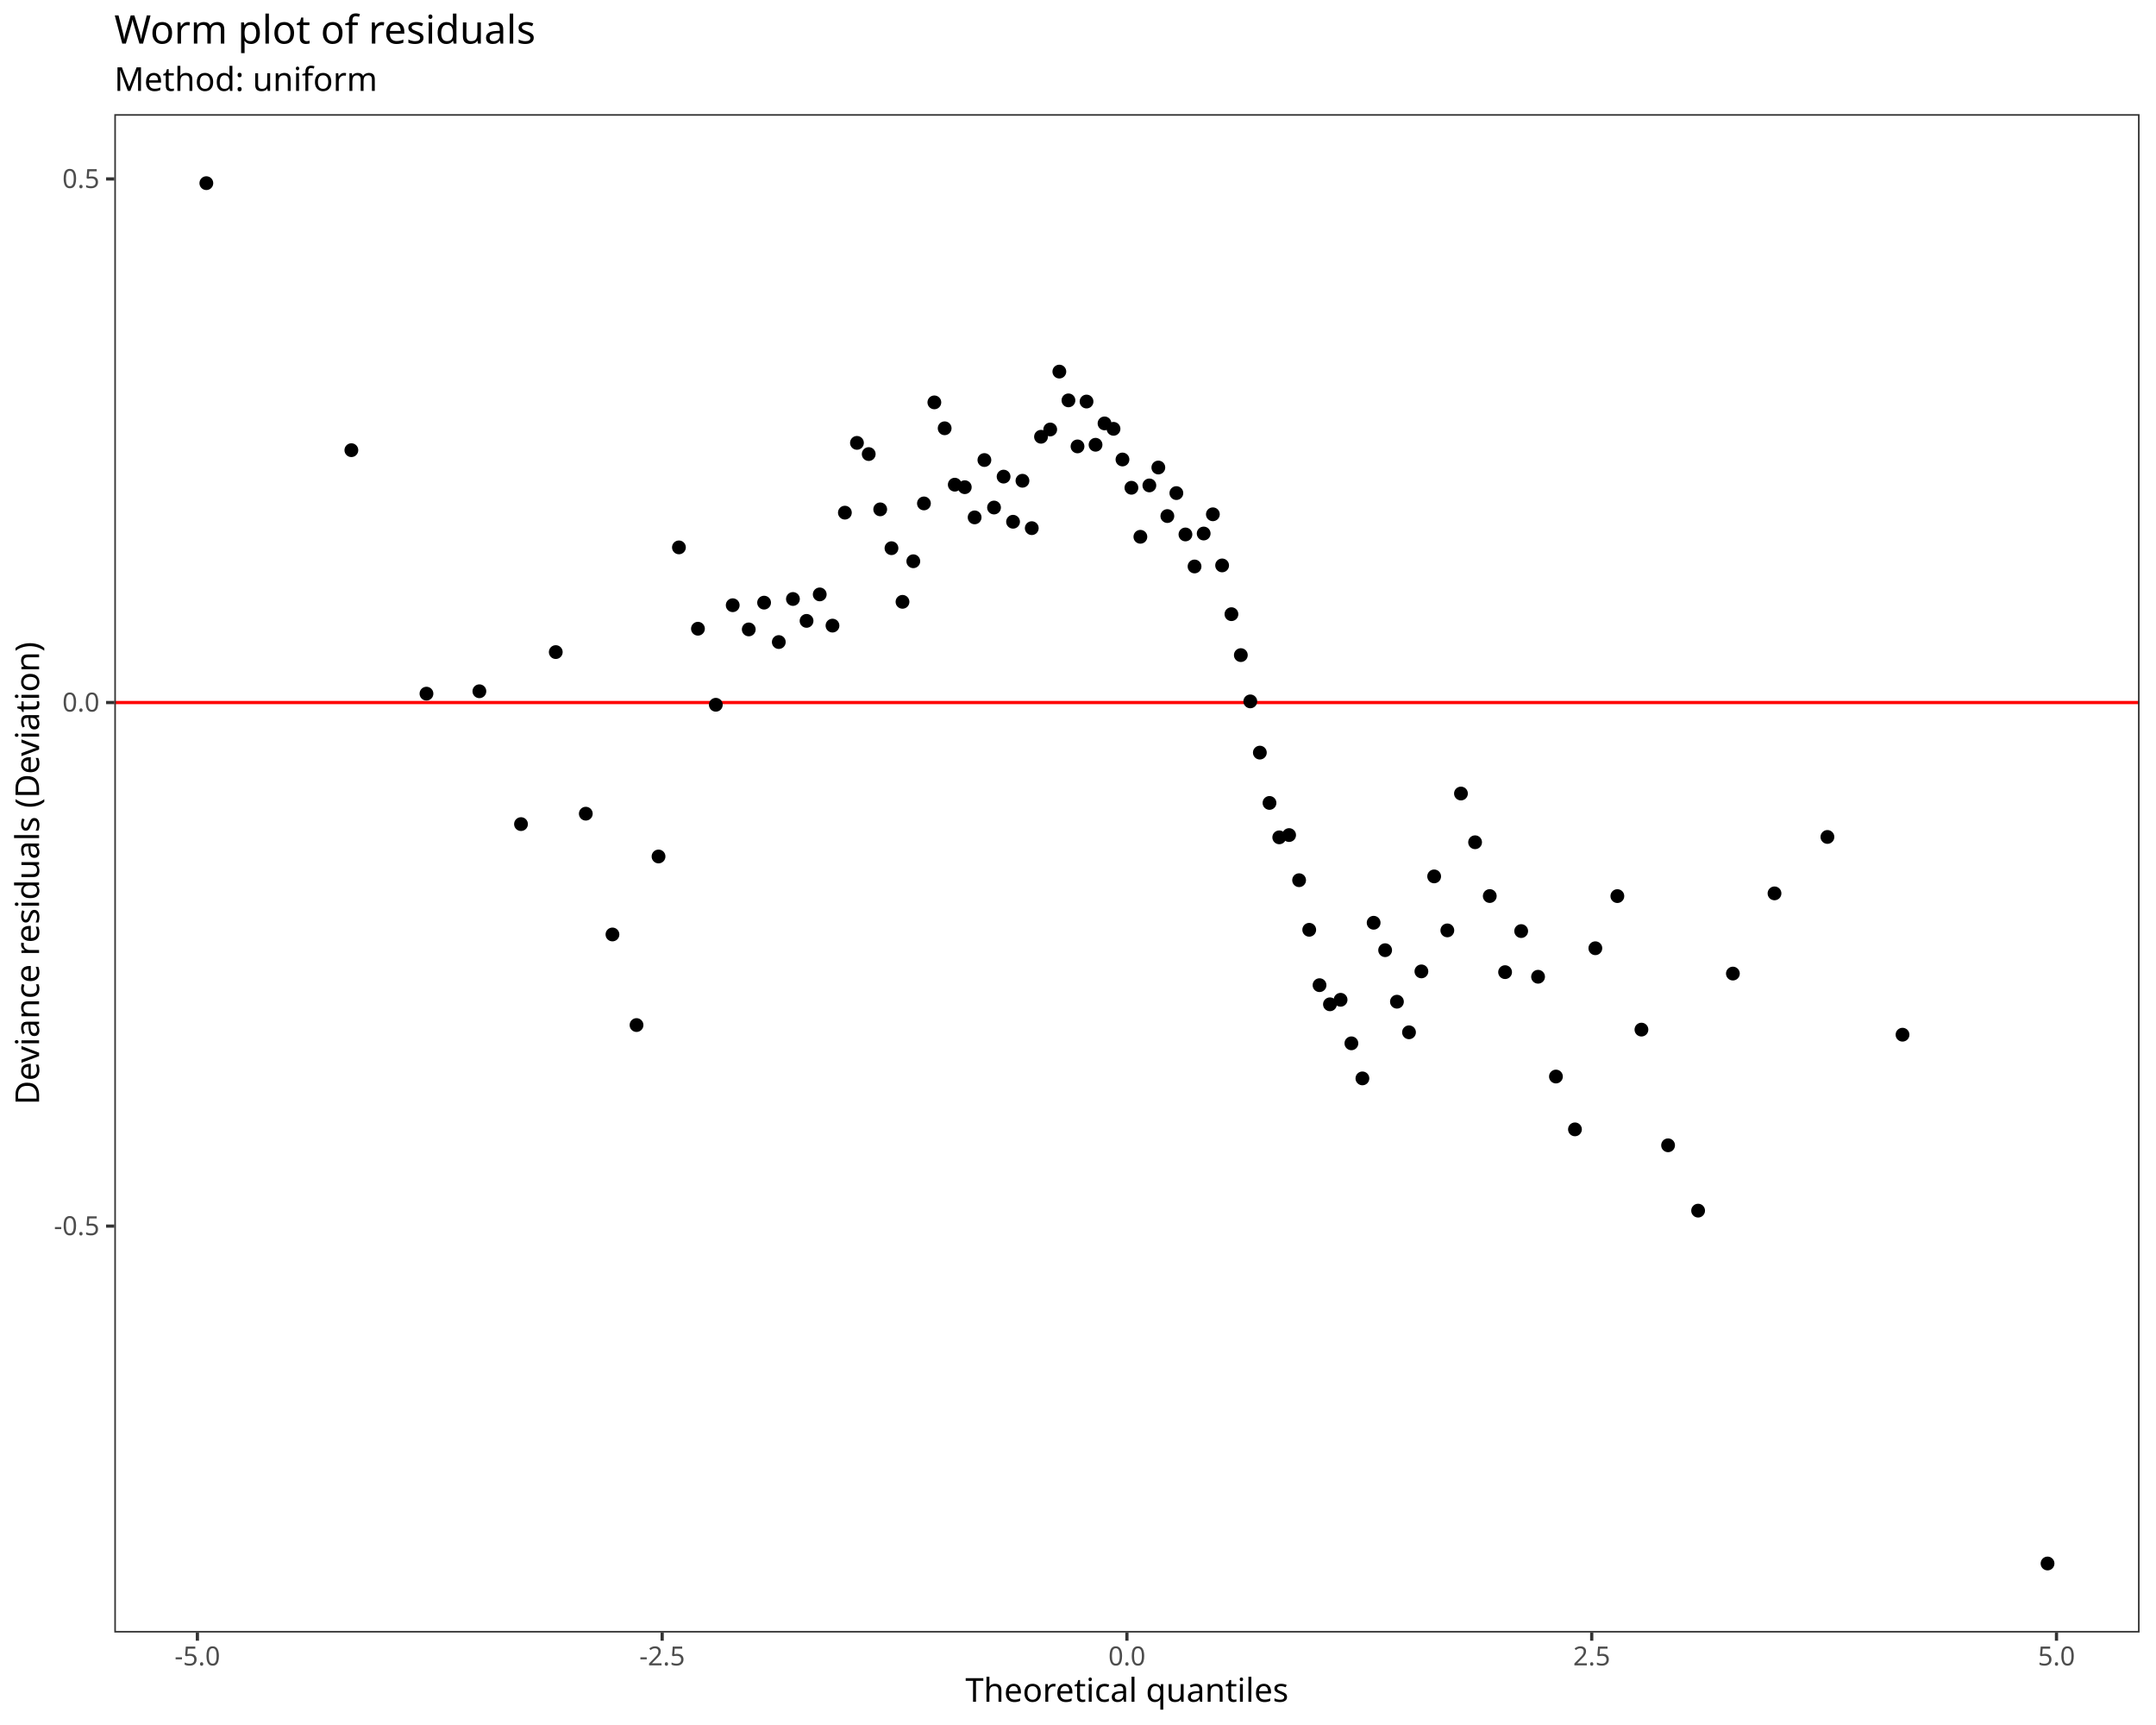
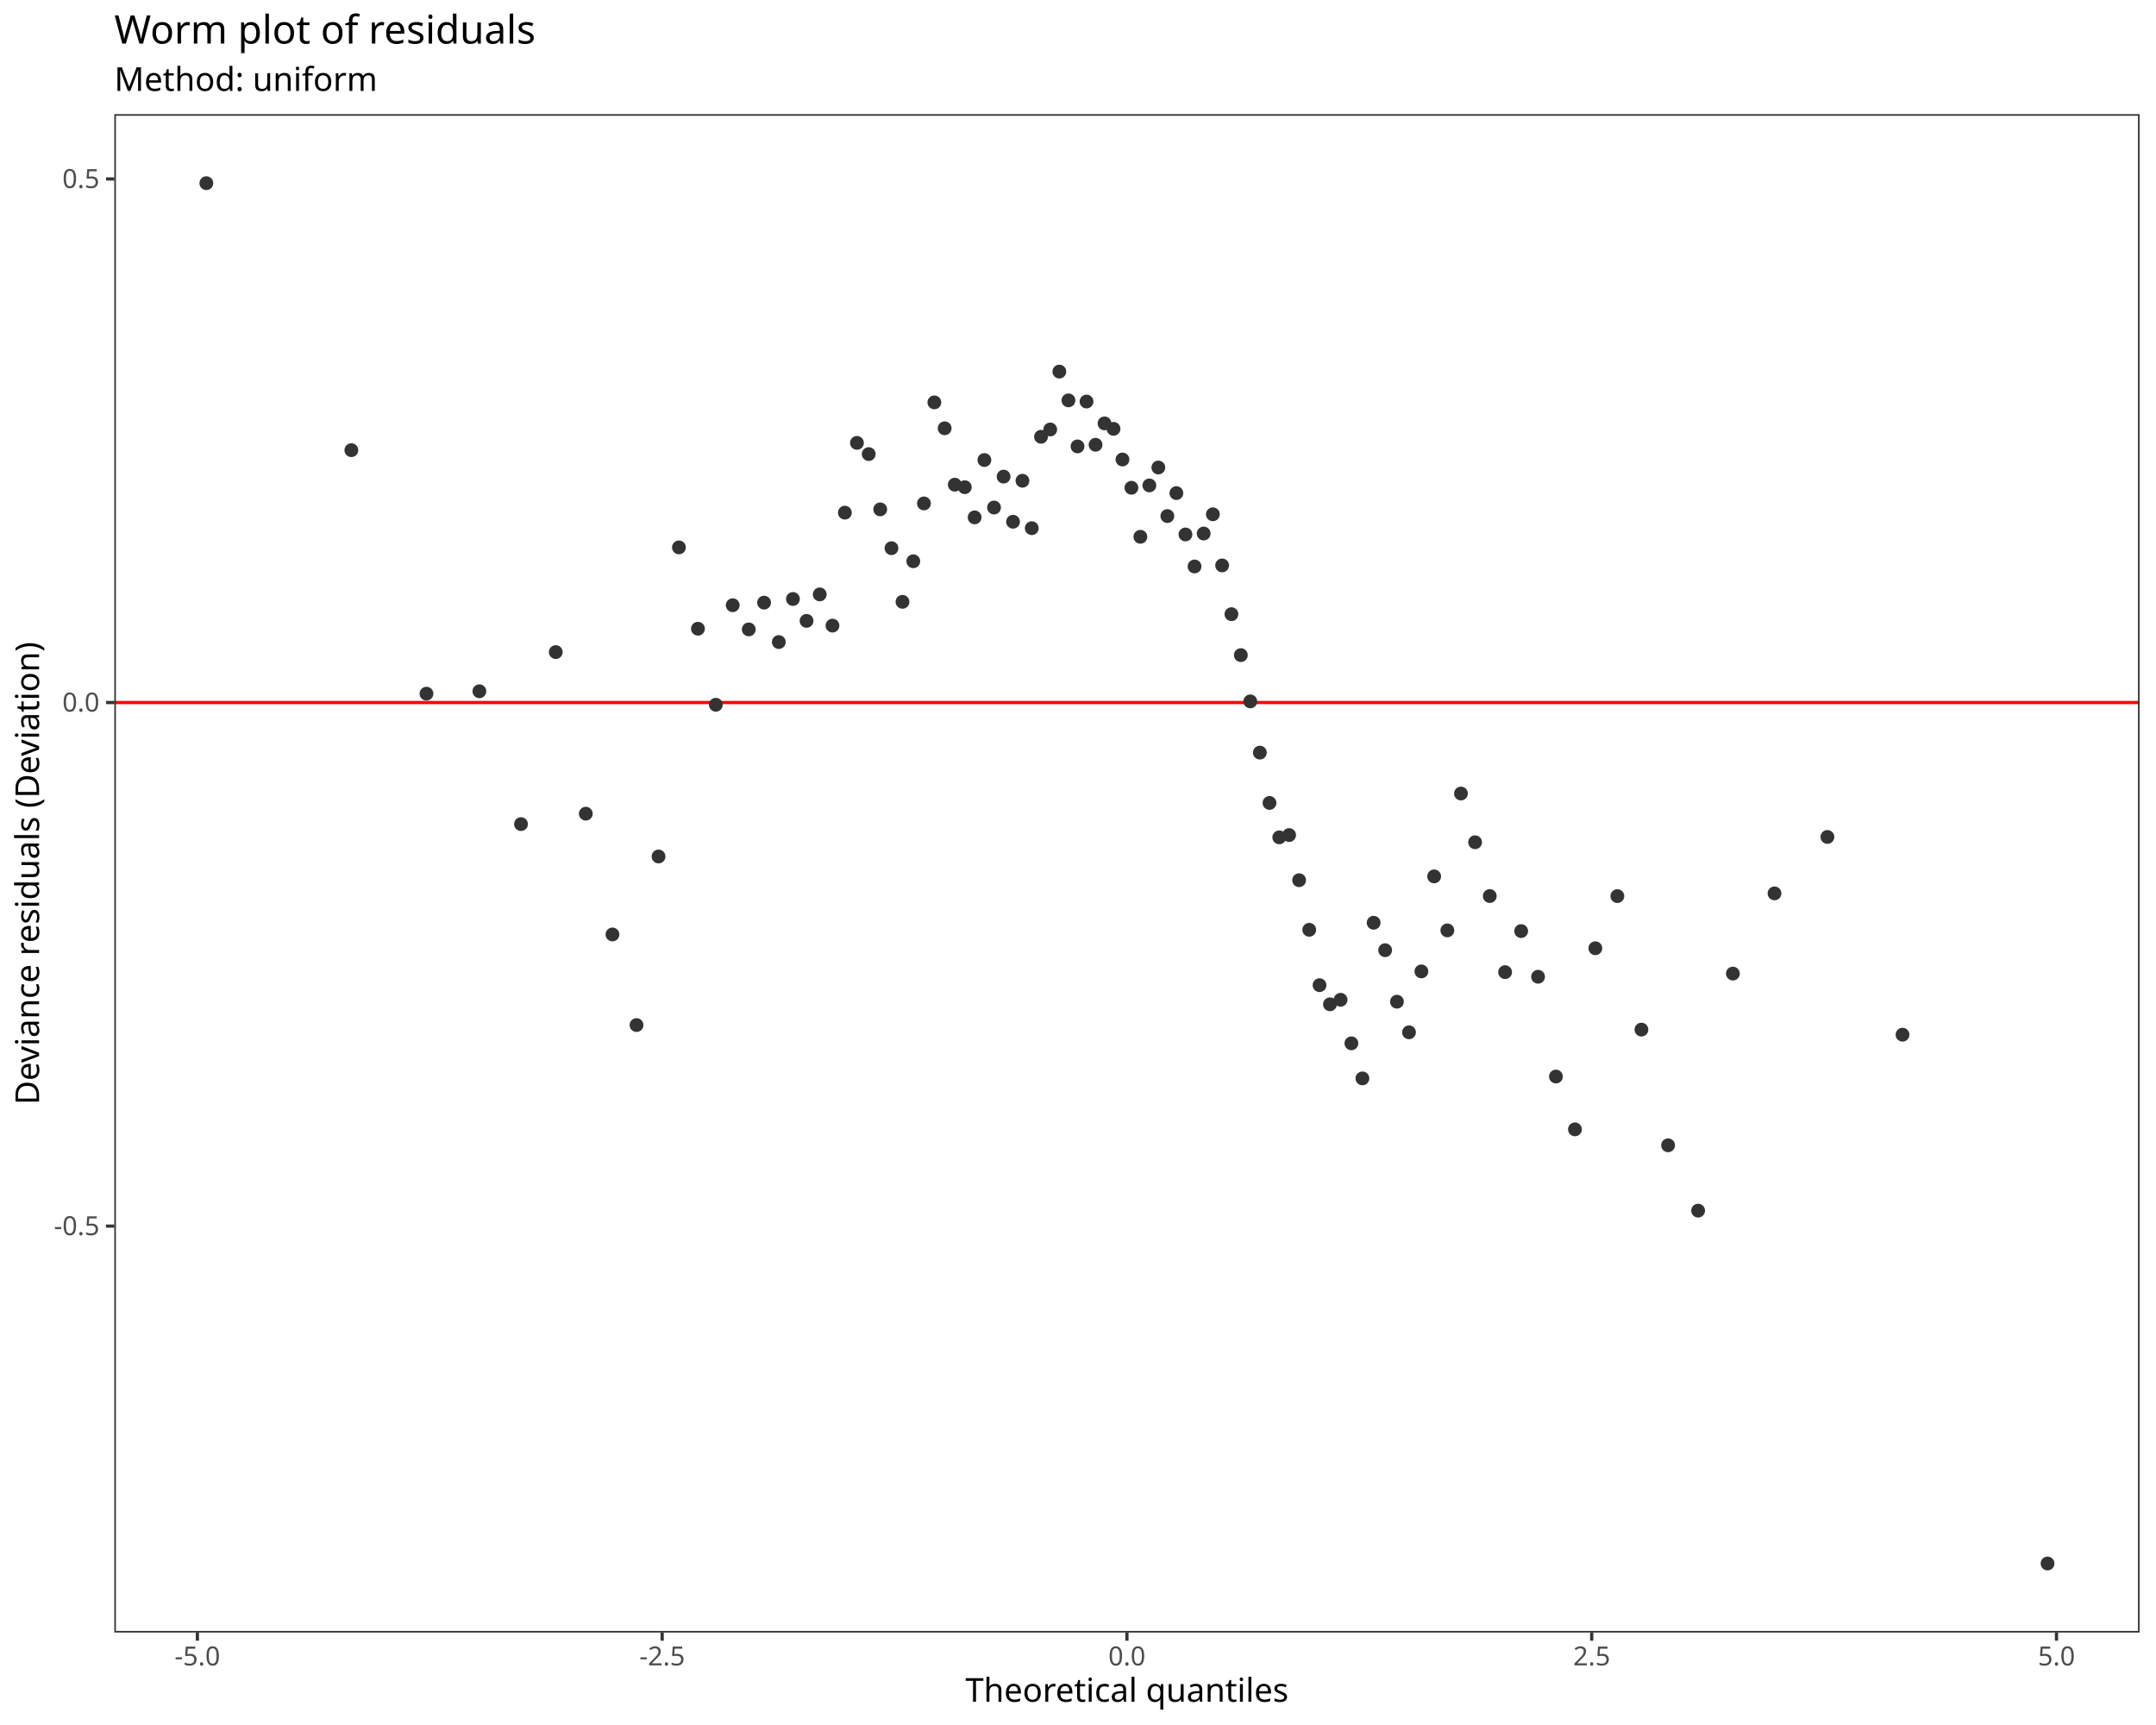
<svg xmlns="http://www.w3.org/2000/svg" class="svglite" data-engine-version="2.0" width="720.00pt" height="576.00pt" viewBox="0 0 720.00 576.00">
  <defs>
    <style type="text/css">
    .svglite line, .svglite polyline, .svglite polygon, .svglite path, .svglite rect, .svglite circle {
      fill: none;
      stroke: #000000;
      stroke-linecap: round;
      stroke-linejoin: round;
      stroke-miterlimit: 10.00;
    }
  </style>
  </defs>
  <rect width="100%" height="100%" style="stroke: none; fill: #FFFFFF;" />
  <defs>
    <clipPath id="cpMC4wMHw3MjAuMDB8MC4wMHw1NzYuMDA=">
      <rect x="0.00" y="0.00" width="720.00" height="576.00" />
    </clipPath>
  </defs>
  <g clip-path="url(#cpMC4wMHw3MjAuMDB8MC4wMHw1NzYuMDA=)">
    <rect x="-0" y="0.00" width="720.00" height="576.00" style="stroke-width: 1.07; stroke: #FFFFFF; fill: #FFFFFF;" />
  </g>
  <defs>
    <clipPath id="cpMzguMTd8NzE0LjUyfDM4LjEyfDU0NS4xMQ==">
      <rect x="38.17" y="38.12" width="676.35" height="507.00" />
    </clipPath>
  </defs>
  <g clip-path="url(#cpMzguMTd8NzE0LjUyfDM4LjEyfDU0NS4xMQ==)">
    <rect x="38.17" y="38.12" width="676.35" height="507.00" style="stroke-width: 1.07; stroke: none; fill: #FFFFFF;" />
    <line x1="38.17" y1="234.58" x2="714.52" y2="234.58" style="stroke-width: 1.07; stroke: #FF0000; stroke-linecap: butt;" />
-     <circle cx="68.91" cy="61.16" r="1.95" style="stroke-width: 0.71; fill: #000000;" />
-     <circle cx="117.34" cy="150.32" r="1.95" style="stroke-width: 0.71; fill: #000000;" />
-     <circle cx="142.42" cy="231.62" r="1.95" style="stroke-width: 0.71; fill: #000000;" />
-     <circle cx="160.09" cy="230.82" r="1.95" style="stroke-width: 0.71; fill: #000000;" />
-     <circle cx="173.99" cy="275.18" r="1.95" style="stroke-width: 0.71; fill: #000000;" />
-     <circle cx="185.60" cy="217.74" r="1.95" style="stroke-width: 0.71; fill: #000000;" />
-     <circle cx="195.63" cy="271.70" r="1.95" style="stroke-width: 0.71; fill: #000000;" />
-     <circle cx="204.53" cy="312.03" r="1.95" style="stroke-width: 0.71; fill: #000000;" />
-     <circle cx="212.57" cy="342.28" r="1.95" style="stroke-width: 0.71; fill: #000000;" />
-     <circle cx="219.92" cy="285.99" r="1.95" style="stroke-width: 0.71; fill: #000000;" />
-     <circle cx="226.73" cy="182.78" r="1.95" style="stroke-width: 0.71; fill: #000000;" />
-     <circle cx="233.08" cy="209.94" r="1.95" style="stroke-width: 0.71; fill: #000000;" />
-     <circle cx="239.05" cy="235.33" r="1.95" style="stroke-width: 0.71; fill: #000000;" />
-     <circle cx="244.69" cy="202.09" r="1.95" style="stroke-width: 0.71; fill: #000000;" />
-     <circle cx="250.05" cy="210.17" r="1.95" style="stroke-width: 0.71; fill: #000000;" />
-     <circle cx="255.17" cy="201.23" r="1.95" style="stroke-width: 0.71; fill: #000000;" />
-     <circle cx="260.08" cy="214.39" r="1.95" style="stroke-width: 0.71; fill: #000000;" />
-     <circle cx="264.80" cy="200.01" r="1.95" style="stroke-width: 0.71; fill: #000000;" />
-     <circle cx="269.35" cy="207.32" r="1.95" style="stroke-width: 0.71; fill: #000000;" />
-     <circle cx="273.75" cy="198.48" r="1.95" style="stroke-width: 0.71; fill: #000000;" />
-     <circle cx="278.01" cy="208.90" r="1.95" style="stroke-width: 0.71; fill: #000000;" />
-     <circle cx="282.15" cy="171.18" r="1.95" style="stroke-width: 0.71; fill: #000000;" />
-     <circle cx="286.18" cy="147.88" r="1.95" style="stroke-width: 0.71; fill: #000000;" />
-     <circle cx="290.11" cy="151.62" r="1.95" style="stroke-width: 0.71; fill: #000000;" />
-     <circle cx="293.95" cy="170.08" r="1.95" style="stroke-width: 0.71; fill: #000000;" />
-     <circle cx="297.71" cy="183.05" r="1.95" style="stroke-width: 0.71; fill: #000000;" />
-     <circle cx="301.39" cy="200.96" r="1.95" style="stroke-width: 0.71; fill: #000000;" />
-     <circle cx="305.00" cy="187.41" r="1.95" style="stroke-width: 0.71; fill: #000000;" />
-     <circle cx="308.55" cy="168.10" r="1.95" style="stroke-width: 0.71; fill: #000000;" />
-     <circle cx="312.03" cy="134.36" r="1.95" style="stroke-width: 0.71; fill: #000000;" />
-     <circle cx="315.47" cy="143.01" r="1.95" style="stroke-width: 0.71; fill: #000000;" />
-     <circle cx="318.85" cy="161.84" r="1.95" style="stroke-width: 0.71; fill: #000000;" />
-     <circle cx="322.19" cy="162.68" r="1.95" style="stroke-width: 0.71; fill: #000000;" />
-     <circle cx="325.48" cy="172.76" r="1.95" style="stroke-width: 0.71; fill: #000000;" />
-     <circle cx="328.74" cy="153.61" r="1.95" style="stroke-width: 0.71; fill: #000000;" />
-     <circle cx="331.96" cy="169.47" r="1.95" style="stroke-width: 0.71; fill: #000000;" />
-     <circle cx="335.15" cy="159.15" r="1.95" style="stroke-width: 0.71; fill: #000000;" />
-     <circle cx="338.31" cy="174.22" r="1.95" style="stroke-width: 0.71; fill: #000000;" />
-     <circle cx="341.45" cy="160.53" r="1.95" style="stroke-width: 0.71; fill: #000000;" />
-     <circle cx="344.56" cy="176.36" r="1.95" style="stroke-width: 0.71; fill: #000000;" />
-     <circle cx="347.65" cy="145.84" r="1.95" style="stroke-width: 0.71; fill: #000000;" />
-     <circle cx="350.72" cy="143.41" r="1.95" style="stroke-width: 0.71; fill: #000000;" />
-     <circle cx="353.77" cy="124.08" r="1.95" style="stroke-width: 0.71; fill: #000000;" />
-     <circle cx="356.81" cy="133.69" r="1.95" style="stroke-width: 0.71; fill: #000000;" />
-     <circle cx="359.84" cy="149.06" r="1.95" style="stroke-width: 0.71; fill: #000000;" />
-     <circle cx="362.85" cy="134.08" r="1.95" style="stroke-width: 0.71; fill: #000000;" />
-     <circle cx="365.86" cy="148.51" r="1.95" style="stroke-width: 0.71; fill: #000000;" />
-     <circle cx="368.86" cy="141.38" r="1.95" style="stroke-width: 0.71; fill: #000000;" />
-     <circle cx="371.86" cy="143.19" r="1.95" style="stroke-width: 0.71; fill: #000000;" />
-     <circle cx="374.85" cy="153.43" r="1.95" style="stroke-width: 0.71; fill: #000000;" />
-     <circle cx="377.84" cy="162.87" r="1.95" style="stroke-width: 0.71; fill: #000000;" />
-     <circle cx="380.83" cy="179.24" r="1.95" style="stroke-width: 0.71; fill: #000000;" />
-     <circle cx="383.83" cy="162.09" r="1.95" style="stroke-width: 0.71; fill: #000000;" />
-     <circle cx="386.83" cy="156.11" r="1.95" style="stroke-width: 0.71; fill: #000000;" />
-     <circle cx="389.84" cy="172.32" r="1.95" style="stroke-width: 0.71; fill: #000000;" />
-     <circle cx="392.85" cy="164.65" r="1.95" style="stroke-width: 0.71; fill: #000000;" />
-     <circle cx="395.88" cy="178.46" r="1.95" style="stroke-width: 0.71; fill: #000000;" />
-     <circle cx="398.92" cy="189.15" r="1.95" style="stroke-width: 0.71; fill: #000000;" />
-     <circle cx="401.97" cy="178.15" r="1.95" style="stroke-width: 0.71; fill: #000000;" />
-     <circle cx="405.04" cy="171.73" r="1.95" style="stroke-width: 0.71; fill: #000000;" />
-     <circle cx="408.13" cy="188.80" r="1.95" style="stroke-width: 0.71; fill: #000000;" />
-     <circle cx="411.24" cy="205.08" r="1.95" style="stroke-width: 0.71; fill: #000000;" />
-     <circle cx="414.38" cy="218.75" r="1.95" style="stroke-width: 0.71; fill: #000000;" />
-     <circle cx="417.54" cy="234.20" r="1.95" style="stroke-width: 0.71; fill: #000000;" />
-     <circle cx="420.73" cy="251.31" r="1.95" style="stroke-width: 0.71; fill: #000000;" />
-     <circle cx="423.95" cy="268.11" r="1.95" style="stroke-width: 0.71; fill: #000000;" />
-     <circle cx="427.21" cy="279.60" r="1.95" style="stroke-width: 0.71; fill: #000000;" />
-     <circle cx="430.50" cy="278.84" r="1.95" style="stroke-width: 0.71; fill: #000000;" />
-     <circle cx="433.84" cy="293.91" r="1.95" style="stroke-width: 0.71; fill: #000000;" />
-     <circle cx="437.22" cy="310.47" r="1.95" style="stroke-width: 0.71; fill: #000000;" />
-     <circle cx="440.66" cy="328.96" r="1.95" style="stroke-width: 0.71; fill: #000000;" />
-     <circle cx="444.14" cy="335.35" r="1.95" style="stroke-width: 0.71; fill: #000000;" />
-     <circle cx="447.69" cy="333.84" r="1.95" style="stroke-width: 0.71; fill: #000000;" />
-     <circle cx="451.30" cy="348.38" r="1.95" style="stroke-width: 0.71; fill: #000000;" />
-     <circle cx="454.98" cy="360.09" r="1.95" style="stroke-width: 0.71; fill: #000000;" />
-     <circle cx="458.73" cy="308.12" r="1.95" style="stroke-width: 0.71; fill: #000000;" />
-     <circle cx="462.57" cy="317.28" r="1.95" style="stroke-width: 0.71; fill: #000000;" />
-     <circle cx="466.51" cy="334.48" r="1.95" style="stroke-width: 0.71; fill: #000000;" />
-     <circle cx="470.54" cy="344.70" r="1.95" style="stroke-width: 0.71; fill: #000000;" />
-     <circle cx="474.68" cy="324.36" r="1.95" style="stroke-width: 0.71; fill: #000000;" />
-     <circle cx="478.94" cy="292.64" r="1.95" style="stroke-width: 0.71; fill: #000000;" />
-     <circle cx="483.34" cy="310.67" r="1.95" style="stroke-width: 0.71; fill: #000000;" />
-     <circle cx="487.89" cy="264.97" r="1.95" style="stroke-width: 0.71; fill: #000000;" />
-     <circle cx="492.61" cy="281.24" r="1.95" style="stroke-width: 0.71; fill: #000000;" />
-     <circle cx="497.51" cy="299.20" r="1.95" style="stroke-width: 0.71; fill: #000000;" />
-     <circle cx="502.63" cy="324.61" r="1.95" style="stroke-width: 0.71; fill: #000000;" />
-     <circle cx="508.00" cy="310.90" r="1.95" style="stroke-width: 0.71; fill: #000000;" />
-     <circle cx="513.64" cy="326.15" r="1.95" style="stroke-width: 0.71; fill: #000000;" />
-     <circle cx="519.61" cy="359.47" r="1.95" style="stroke-width: 0.71; fill: #000000;" />
-     <circle cx="525.96" cy="377.11" r="1.95" style="stroke-width: 0.71; fill: #000000;" />
-     <circle cx="532.77" cy="316.63" r="1.95" style="stroke-width: 0.71; fill: #000000;" />
-     <circle cx="540.12" cy="299.22" r="1.95" style="stroke-width: 0.71; fill: #000000;" />
-     <circle cx="548.16" cy="343.80" r="1.95" style="stroke-width: 0.71; fill: #000000;" />
-     <circle cx="557.06" cy="382.43" r="1.95" style="stroke-width: 0.71; fill: #000000;" />
-     <circle cx="567.09" cy="404.25" r="1.95" style="stroke-width: 0.71; fill: #000000;" />
-     <circle cx="578.70" cy="325.09" r="1.95" style="stroke-width: 0.71; fill: #000000;" />
-     <circle cx="592.60" cy="298.31" r="1.95" style="stroke-width: 0.71; fill: #000000;" />
-     <circle cx="610.27" cy="279.47" r="1.95" style="stroke-width: 0.71; fill: #000000;" />
-     <circle cx="635.35" cy="345.50" r="1.95" style="stroke-width: 0.71; fill: #000000;" />
-     <circle cx="683.78" cy="522.07" r="1.95" style="stroke-width: 0.71; fill: #000000;" />
+     <circle cx="68.91" cy="61.16" r="1.95" style="stroke-width: 0.71; stroke: #333333; fill: #333333;" />
+     <circle cx="117.34" cy="150.32" r="1.95" style="stroke-width: 0.71; stroke: #333333; fill: #333333;" />
+     <circle cx="142.42" cy="231.62" r="1.95" style="stroke-width: 0.71; stroke: #333333; fill: #333333;" />
+     <circle cx="160.09" cy="230.82" r="1.95" style="stroke-width: 0.71; stroke: #333333; fill: #333333;" />
+     <circle cx="173.99" cy="275.18" r="1.95" style="stroke-width: 0.71; stroke: #333333; fill: #333333;" />
+     <circle cx="185.60" cy="217.74" r="1.95" style="stroke-width: 0.71; stroke: #333333; fill: #333333;" />
+     <circle cx="195.63" cy="271.70" r="1.95" style="stroke-width: 0.71; stroke: #333333; fill: #333333;" />
+     <circle cx="204.53" cy="312.03" r="1.95" style="stroke-width: 0.71; stroke: #333333; fill: #333333;" />
+     <circle cx="212.57" cy="342.28" r="1.95" style="stroke-width: 0.71; stroke: #333333; fill: #333333;" />
+     <circle cx="219.92" cy="285.99" r="1.95" style="stroke-width: 0.71; stroke: #333333; fill: #333333;" />
+     <circle cx="226.73" cy="182.78" r="1.95" style="stroke-width: 0.71; stroke: #333333; fill: #333333;" />
+     <circle cx="233.08" cy="209.94" r="1.95" style="stroke-width: 0.71; stroke: #333333; fill: #333333;" />
+     <circle cx="239.05" cy="235.33" r="1.95" style="stroke-width: 0.71; stroke: #333333; fill: #333333;" />
+     <circle cx="244.69" cy="202.09" r="1.95" style="stroke-width: 0.71; stroke: #333333; fill: #333333;" />
+     <circle cx="250.05" cy="210.17" r="1.95" style="stroke-width: 0.71; stroke: #333333; fill: #333333;" />
+     <circle cx="255.17" cy="201.23" r="1.95" style="stroke-width: 0.71; stroke: #333333; fill: #333333;" />
+     <circle cx="260.08" cy="214.39" r="1.95" style="stroke-width: 0.71; stroke: #333333; fill: #333333;" />
+     <circle cx="264.80" cy="200.01" r="1.95" style="stroke-width: 0.71; stroke: #333333; fill: #333333;" />
+     <circle cx="269.35" cy="207.32" r="1.95" style="stroke-width: 0.71; stroke: #333333; fill: #333333;" />
+     <circle cx="273.75" cy="198.48" r="1.95" style="stroke-width: 0.71; stroke: #333333; fill: #333333;" />
+     <circle cx="278.01" cy="208.90" r="1.95" style="stroke-width: 0.71; stroke: #333333; fill: #333333;" />
+     <circle cx="282.15" cy="171.18" r="1.95" style="stroke-width: 0.71; stroke: #333333; fill: #333333;" />
+     <circle cx="286.18" cy="147.88" r="1.95" style="stroke-width: 0.71; stroke: #333333; fill: #333333;" />
+     <circle cx="290.11" cy="151.62" r="1.95" style="stroke-width: 0.71; stroke: #333333; fill: #333333;" />
+     <circle cx="293.95" cy="170.08" r="1.95" style="stroke-width: 0.71; stroke: #333333; fill: #333333;" />
+     <circle cx="297.71" cy="183.05" r="1.95" style="stroke-width: 0.71; stroke: #333333; fill: #333333;" />
+     <circle cx="301.39" cy="200.96" r="1.95" style="stroke-width: 0.71; stroke: #333333; fill: #333333;" />
+     <circle cx="305.00" cy="187.41" r="1.95" style="stroke-width: 0.71; stroke: #333333; fill: #333333;" />
+     <circle cx="308.55" cy="168.10" r="1.95" style="stroke-width: 0.71; stroke: #333333; fill: #333333;" />
+     <circle cx="312.03" cy="134.36" r="1.95" style="stroke-width: 0.71; stroke: #333333; fill: #333333;" />
+     <circle cx="315.47" cy="143.01" r="1.95" style="stroke-width: 0.71; stroke: #333333; fill: #333333;" />
+     <circle cx="318.85" cy="161.84" r="1.95" style="stroke-width: 0.71; stroke: #333333; fill: #333333;" />
+     <circle cx="322.19" cy="162.68" r="1.95" style="stroke-width: 0.71; stroke: #333333; fill: #333333;" />
+     <circle cx="325.48" cy="172.76" r="1.95" style="stroke-width: 0.71; stroke: #333333; fill: #333333;" />
+     <circle cx="328.74" cy="153.61" r="1.95" style="stroke-width: 0.71; stroke: #333333; fill: #333333;" />
+     <circle cx="331.96" cy="169.47" r="1.95" style="stroke-width: 0.71; stroke: #333333; fill: #333333;" />
+     <circle cx="335.15" cy="159.15" r="1.95" style="stroke-width: 0.71; stroke: #333333; fill: #333333;" />
+     <circle cx="338.31" cy="174.22" r="1.95" style="stroke-width: 0.71; stroke: #333333; fill: #333333;" />
+     <circle cx="341.45" cy="160.53" r="1.95" style="stroke-width: 0.71; stroke: #333333; fill: #333333;" />
+     <circle cx="344.56" cy="176.36" r="1.95" style="stroke-width: 0.71; stroke: #333333; fill: #333333;" />
+     <circle cx="347.65" cy="145.84" r="1.95" style="stroke-width: 0.71; stroke: #333333; fill: #333333;" />
+     <circle cx="350.72" cy="143.41" r="1.95" style="stroke-width: 0.71; stroke: #333333; fill: #333333;" />
+     <circle cx="353.77" cy="124.08" r="1.95" style="stroke-width: 0.71; stroke: #333333; fill: #333333;" />
+     <circle cx="356.81" cy="133.69" r="1.95" style="stroke-width: 0.71; stroke: #333333; fill: #333333;" />
+     <circle cx="359.84" cy="149.06" r="1.95" style="stroke-width: 0.71; stroke: #333333; fill: #333333;" />
+     <circle cx="362.85" cy="134.08" r="1.95" style="stroke-width: 0.71; stroke: #333333; fill: #333333;" />
+     <circle cx="365.86" cy="148.51" r="1.95" style="stroke-width: 0.71; stroke: #333333; fill: #333333;" />
+     <circle cx="368.86" cy="141.38" r="1.95" style="stroke-width: 0.71; stroke: #333333; fill: #333333;" />
+     <circle cx="371.86" cy="143.19" r="1.95" style="stroke-width: 0.71; stroke: #333333; fill: #333333;" />
+     <circle cx="374.85" cy="153.43" r="1.95" style="stroke-width: 0.71; stroke: #333333; fill: #333333;" />
+     <circle cx="377.84" cy="162.87" r="1.95" style="stroke-width: 0.71; stroke: #333333; fill: #333333;" />
+     <circle cx="380.83" cy="179.24" r="1.95" style="stroke-width: 0.71; stroke: #333333; fill: #333333;" />
+     <circle cx="383.83" cy="162.09" r="1.95" style="stroke-width: 0.71; stroke: #333333; fill: #333333;" />
+     <circle cx="386.83" cy="156.11" r="1.95" style="stroke-width: 0.71; stroke: #333333; fill: #333333;" />
+     <circle cx="389.84" cy="172.32" r="1.95" style="stroke-width: 0.71; stroke: #333333; fill: #333333;" />
+     <circle cx="392.85" cy="164.65" r="1.95" style="stroke-width: 0.71; stroke: #333333; fill: #333333;" />
+     <circle cx="395.88" cy="178.46" r="1.95" style="stroke-width: 0.71; stroke: #333333; fill: #333333;" />
+     <circle cx="398.92" cy="189.15" r="1.95" style="stroke-width: 0.71; stroke: #333333; fill: #333333;" />
+     <circle cx="401.97" cy="178.15" r="1.95" style="stroke-width: 0.71; stroke: #333333; fill: #333333;" />
+     <circle cx="405.04" cy="171.73" r="1.95" style="stroke-width: 0.71; stroke: #333333; fill: #333333;" />
+     <circle cx="408.13" cy="188.80" r="1.95" style="stroke-width: 0.71; stroke: #333333; fill: #333333;" />
+     <circle cx="411.24" cy="205.08" r="1.95" style="stroke-width: 0.71; stroke: #333333; fill: #333333;" />
+     <circle cx="414.38" cy="218.75" r="1.95" style="stroke-width: 0.71; stroke: #333333; fill: #333333;" />
+     <circle cx="417.54" cy="234.20" r="1.95" style="stroke-width: 0.71; stroke: #333333; fill: #333333;" />
+     <circle cx="420.73" cy="251.31" r="1.95" style="stroke-width: 0.71; stroke: #333333; fill: #333333;" />
+     <circle cx="423.95" cy="268.11" r="1.95" style="stroke-width: 0.71; stroke: #333333; fill: #333333;" />
+     <circle cx="427.21" cy="279.60" r="1.95" style="stroke-width: 0.71; stroke: #333333; fill: #333333;" />
+     <circle cx="430.50" cy="278.84" r="1.95" style="stroke-width: 0.71; stroke: #333333; fill: #333333;" />
+     <circle cx="433.84" cy="293.91" r="1.95" style="stroke-width: 0.71; stroke: #333333; fill: #333333;" />
+     <circle cx="437.22" cy="310.47" r="1.95" style="stroke-width: 0.71; stroke: #333333; fill: #333333;" />
+     <circle cx="440.66" cy="328.96" r="1.95" style="stroke-width: 0.71; stroke: #333333; fill: #333333;" />
+     <circle cx="444.14" cy="335.35" r="1.95" style="stroke-width: 0.71; stroke: #333333; fill: #333333;" />
+     <circle cx="447.69" cy="333.84" r="1.95" style="stroke-width: 0.71; stroke: #333333; fill: #333333;" />
+     <circle cx="451.30" cy="348.38" r="1.95" style="stroke-width: 0.71; stroke: #333333; fill: #333333;" />
+     <circle cx="454.98" cy="360.09" r="1.95" style="stroke-width: 0.71; stroke: #333333; fill: #333333;" />
+     <circle cx="458.73" cy="308.12" r="1.95" style="stroke-width: 0.71; stroke: #333333; fill: #333333;" />
+     <circle cx="462.57" cy="317.28" r="1.95" style="stroke-width: 0.71; stroke: #333333; fill: #333333;" />
+     <circle cx="466.51" cy="334.48" r="1.95" style="stroke-width: 0.71; stroke: #333333; fill: #333333;" />
+     <circle cx="470.54" cy="344.70" r="1.95" style="stroke-width: 0.71; stroke: #333333; fill: #333333;" />
+     <circle cx="474.68" cy="324.36" r="1.95" style="stroke-width: 0.71; stroke: #333333; fill: #333333;" />
+     <circle cx="478.94" cy="292.64" r="1.95" style="stroke-width: 0.71; stroke: #333333; fill: #333333;" />
+     <circle cx="483.34" cy="310.67" r="1.95" style="stroke-width: 0.71; stroke: #333333; fill: #333333;" />
+     <circle cx="487.89" cy="264.97" r="1.95" style="stroke-width: 0.71; stroke: #333333; fill: #333333;" />
+     <circle cx="492.61" cy="281.24" r="1.95" style="stroke-width: 0.71; stroke: #333333; fill: #333333;" />
+     <circle cx="497.51" cy="299.20" r="1.95" style="stroke-width: 0.71; stroke: #333333; fill: #333333;" />
+     <circle cx="502.63" cy="324.61" r="1.95" style="stroke-width: 0.71; stroke: #333333; fill: #333333;" />
+     <circle cx="508.00" cy="310.90" r="1.95" style="stroke-width: 0.71; stroke: #333333; fill: #333333;" />
+     <circle cx="513.64" cy="326.15" r="1.95" style="stroke-width: 0.71; stroke: #333333; fill: #333333;" />
+     <circle cx="519.61" cy="359.47" r="1.95" style="stroke-width: 0.71; stroke: #333333; fill: #333333;" />
+     <circle cx="525.96" cy="377.11" r="1.95" style="stroke-width: 0.71; stroke: #333333; fill: #333333;" />
+     <circle cx="532.77" cy="316.63" r="1.95" style="stroke-width: 0.71; stroke: #333333; fill: #333333;" />
+     <circle cx="540.12" cy="299.22" r="1.95" style="stroke-width: 0.71; stroke: #333333; fill: #333333;" />
+     <circle cx="548.16" cy="343.80" r="1.95" style="stroke-width: 0.71; stroke: #333333; fill: #333333;" />
+     <circle cx="557.06" cy="382.43" r="1.95" style="stroke-width: 0.71; stroke: #333333; fill: #333333;" />
+     <circle cx="567.09" cy="404.25" r="1.95" style="stroke-width: 0.71; stroke: #333333; fill: #333333;" />
+     <circle cx="578.70" cy="325.09" r="1.95" style="stroke-width: 0.71; stroke: #333333; fill: #333333;" />
+     <circle cx="592.60" cy="298.31" r="1.95" style="stroke-width: 0.71; stroke: #333333; fill: #333333;" />
+     <circle cx="610.27" cy="279.47" r="1.95" style="stroke-width: 0.71; stroke: #333333; fill: #333333;" />
+     <circle cx="635.35" cy="345.50" r="1.95" style="stroke-width: 0.71; stroke: #333333; fill: #333333;" />
+     <circle cx="683.78" cy="522.07" r="1.95" style="stroke-width: 0.71; stroke: #333333; fill: #333333;" />
    <rect x="38.17" y="38.12" width="676.35" height="507.00" style="stroke-width: 1.07; stroke: #333333;" />
  </g>
  <g clip-path="url(#cpMC4wMHw3MjAuMDB8MC4wMHw1NzYuMDA=)">
    <text x="33.24" y="412.43" text-anchor="end" style="font-size: 8.80px; fill: #4D4D4D; font-family: sans;" textLength="15.16px" lengthAdjust="spacingAndGlyphs">-0.5</text>
    <text x="33.24" y="237.60" text-anchor="end" style="font-size: 8.80px; fill: #4D4D4D; font-family: sans;" textLength="12.23px" lengthAdjust="spacingAndGlyphs">0.0</text>
    <text x="33.24" y="62.77" text-anchor="end" style="font-size: 8.80px; fill: #4D4D4D; font-family: sans;" textLength="12.23px" lengthAdjust="spacingAndGlyphs">0.5</text>
    <polyline points="35.43,409.41 38.17,409.41 " style="stroke-width: 1.07; stroke: #333333; stroke-linecap: butt;" />
    <polyline points="35.43,234.58 38.17,234.58 " style="stroke-width: 1.07; stroke: #333333; stroke-linecap: butt;" />
    <polyline points="35.43,59.75 38.17,59.75 " style="stroke-width: 1.07; stroke: #333333; stroke-linecap: butt;" />
    <polyline points="65.92,547.85 65.92,545.11 " style="stroke-width: 1.07; stroke: #333333; stroke-linecap: butt;" />
    <polyline points="221.13,547.85 221.13,545.11 " style="stroke-width: 1.07; stroke: #333333; stroke-linecap: butt;" />
    <polyline points="376.34,547.85 376.34,545.11 " style="stroke-width: 1.07; stroke: #333333; stroke-linecap: butt;" />
    <polyline points="531.56,547.85 531.56,545.11 " style="stroke-width: 1.07; stroke: #333333; stroke-linecap: butt;" />
    <polyline points="686.77,547.85 686.77,545.11 " style="stroke-width: 1.07; stroke: #333333; stroke-linecap: butt;" />
    <text x="65.92" y="556.10" text-anchor="middle" style="font-size: 8.80px; fill: #4D4D4D; font-family: sans;" textLength="15.16px" lengthAdjust="spacingAndGlyphs">-5.0</text>
    <text x="221.13" y="556.10" text-anchor="middle" style="font-size: 8.80px; fill: #4D4D4D; font-family: sans;" textLength="15.16px" lengthAdjust="spacingAndGlyphs">-2.5</text>
    <text x="376.34" y="556.10" text-anchor="middle" style="font-size: 8.80px; fill: #4D4D4D; font-family: sans;" textLength="12.23px" lengthAdjust="spacingAndGlyphs">0.0</text>
    <text x="531.56" y="556.10" text-anchor="middle" style="font-size: 8.80px; fill: #4D4D4D; font-family: sans;" textLength="12.23px" lengthAdjust="spacingAndGlyphs">2.5</text>
    <text x="686.77" y="556.10" text-anchor="middle" style="font-size: 8.80px; fill: #4D4D4D; font-family: sans;" textLength="12.23px" lengthAdjust="spacingAndGlyphs">5.0</text>
    <text x="376.34" y="568.24" text-anchor="middle" style="font-size: 11.00px; font-family: sans;" textLength="101.51px" lengthAdjust="spacingAndGlyphs">Theoretical quantiles</text>
    <text transform="translate(13.05,291.61) rotate(-90)" text-anchor="middle" style="font-size: 11.00px; font-family: sans;" textLength="149.20px" lengthAdjust="spacingAndGlyphs">Deviance residuals (Deviation)</text>
    <text x="38.17" y="30.35" style="font-size: 11.00px; font-family: sans;" textLength="79.49px" lengthAdjust="spacingAndGlyphs">Method: uniform</text>
    <text x="38.17" y="14.56" style="font-size: 13.20px; font-family: sans;" textLength="131.32px" lengthAdjust="spacingAndGlyphs">Worm plot of residuals</text>
  </g>
</svg>
